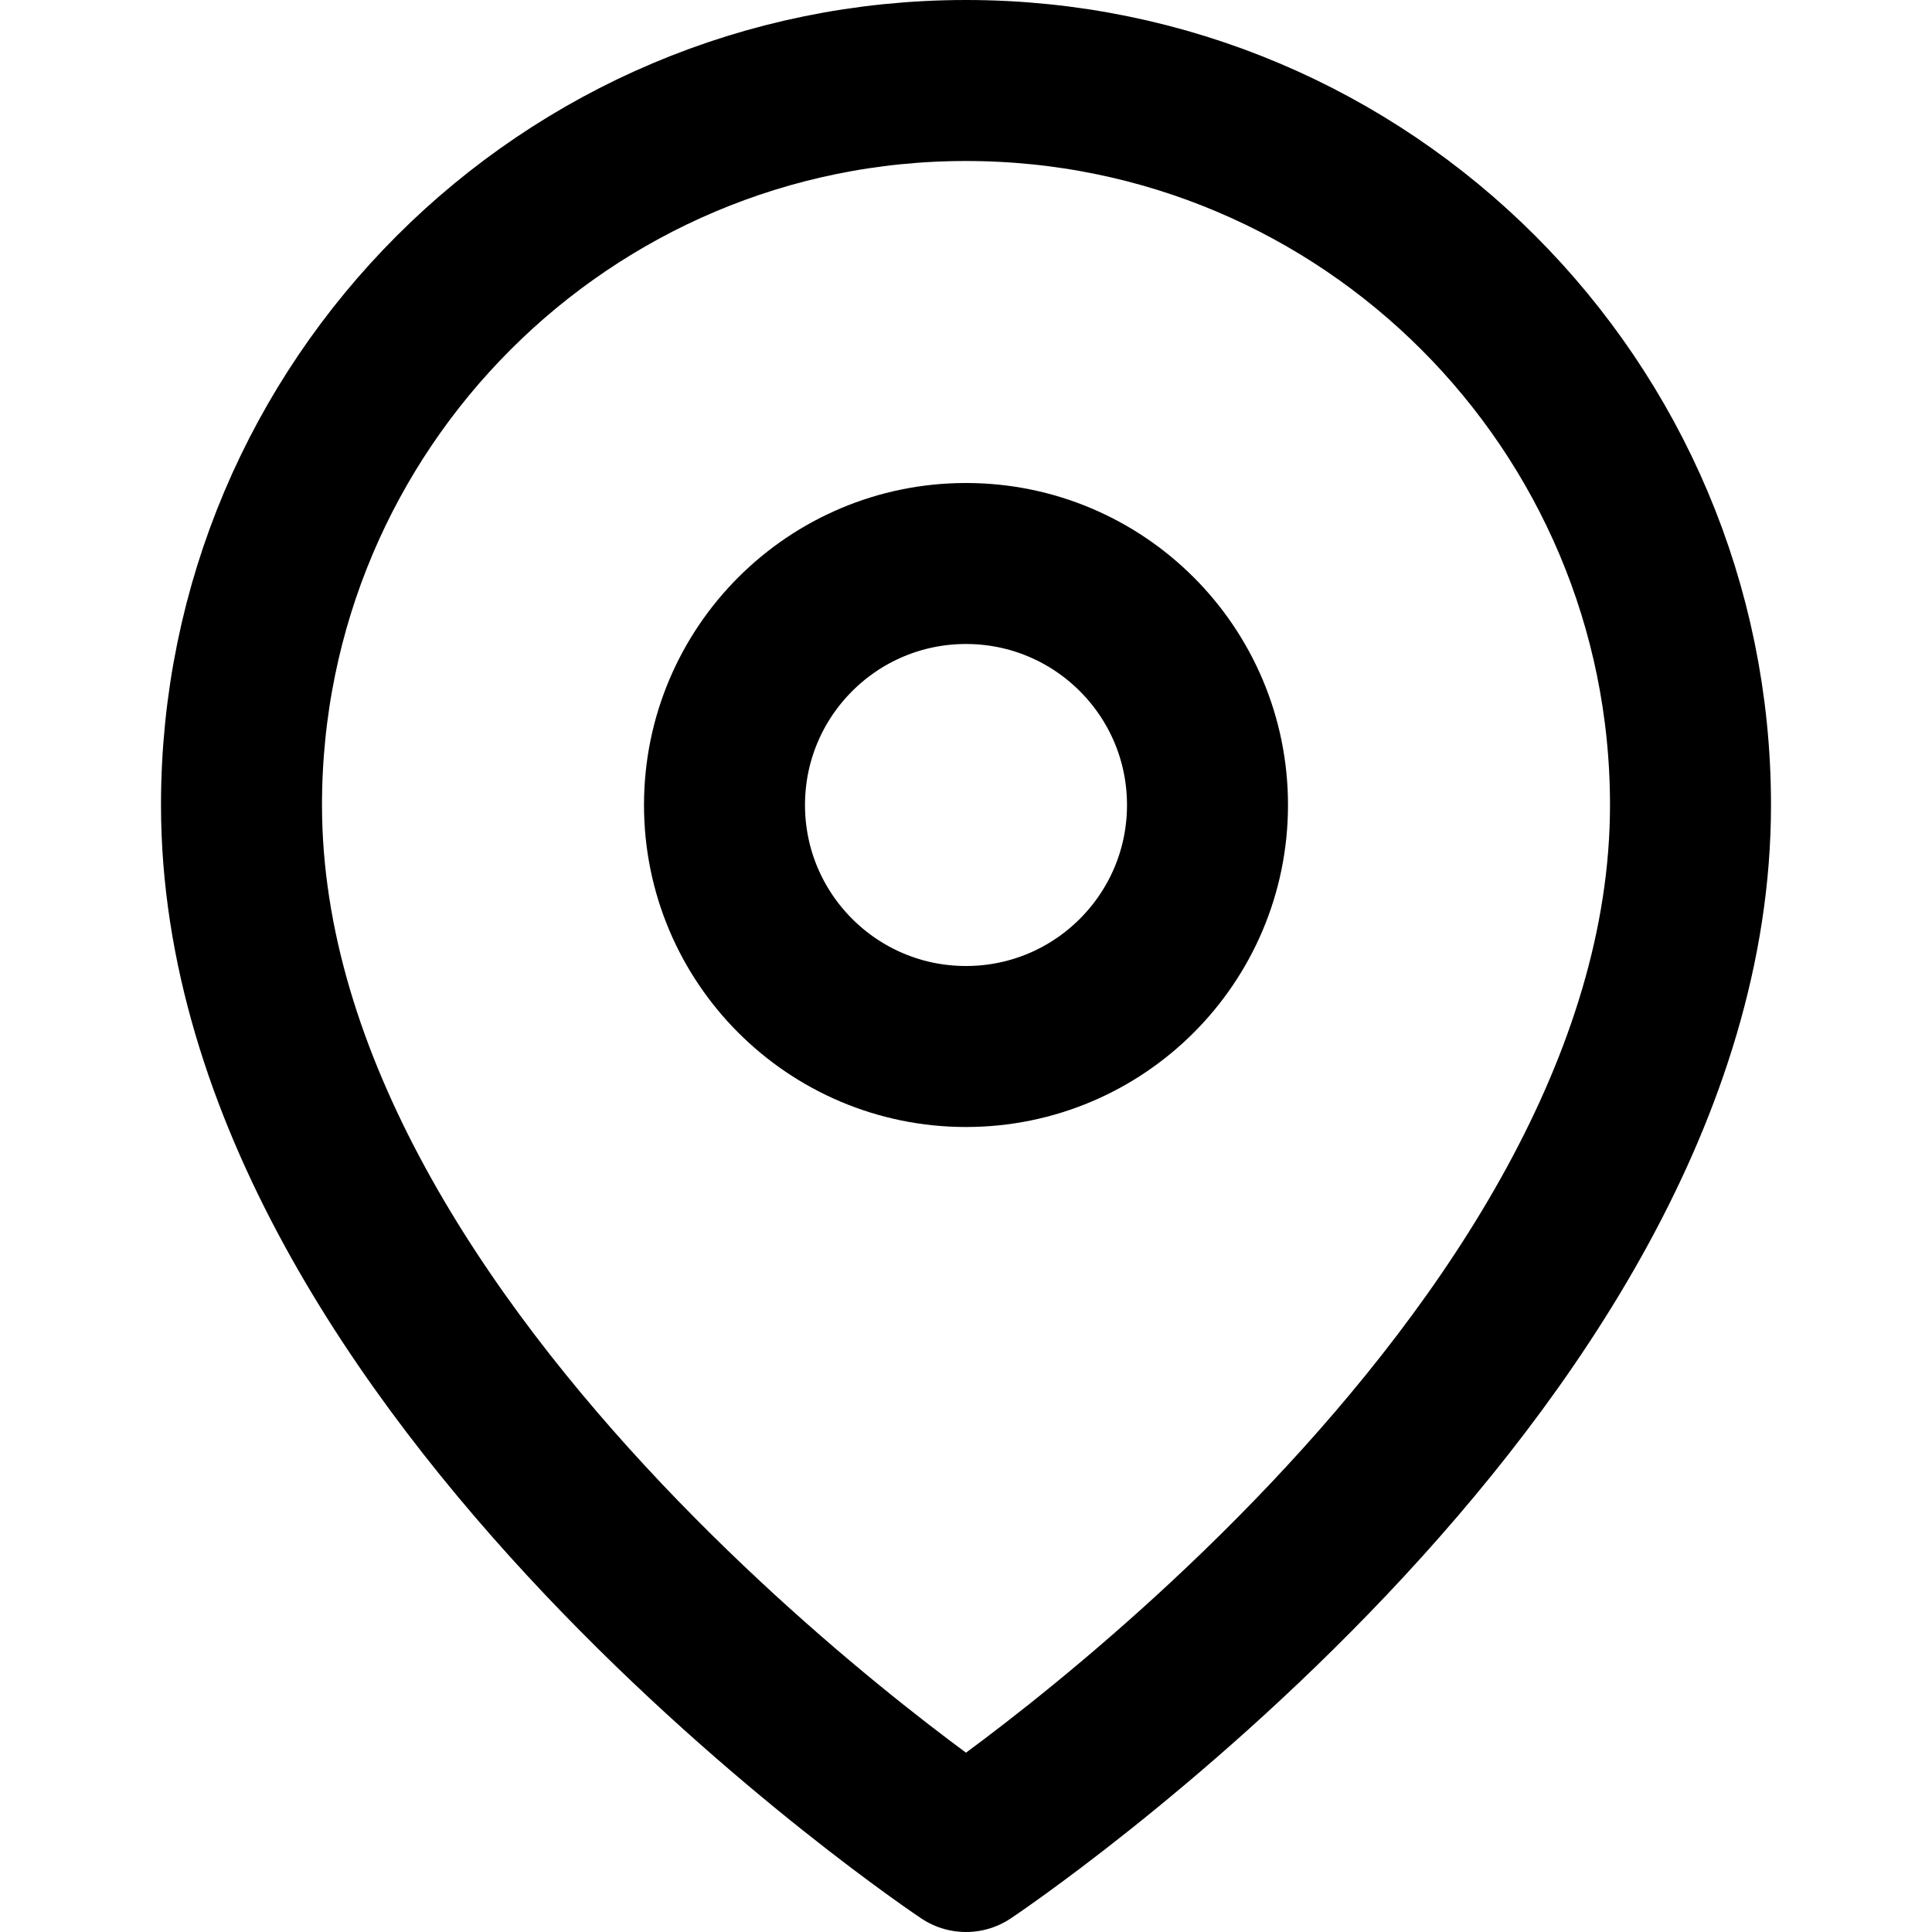
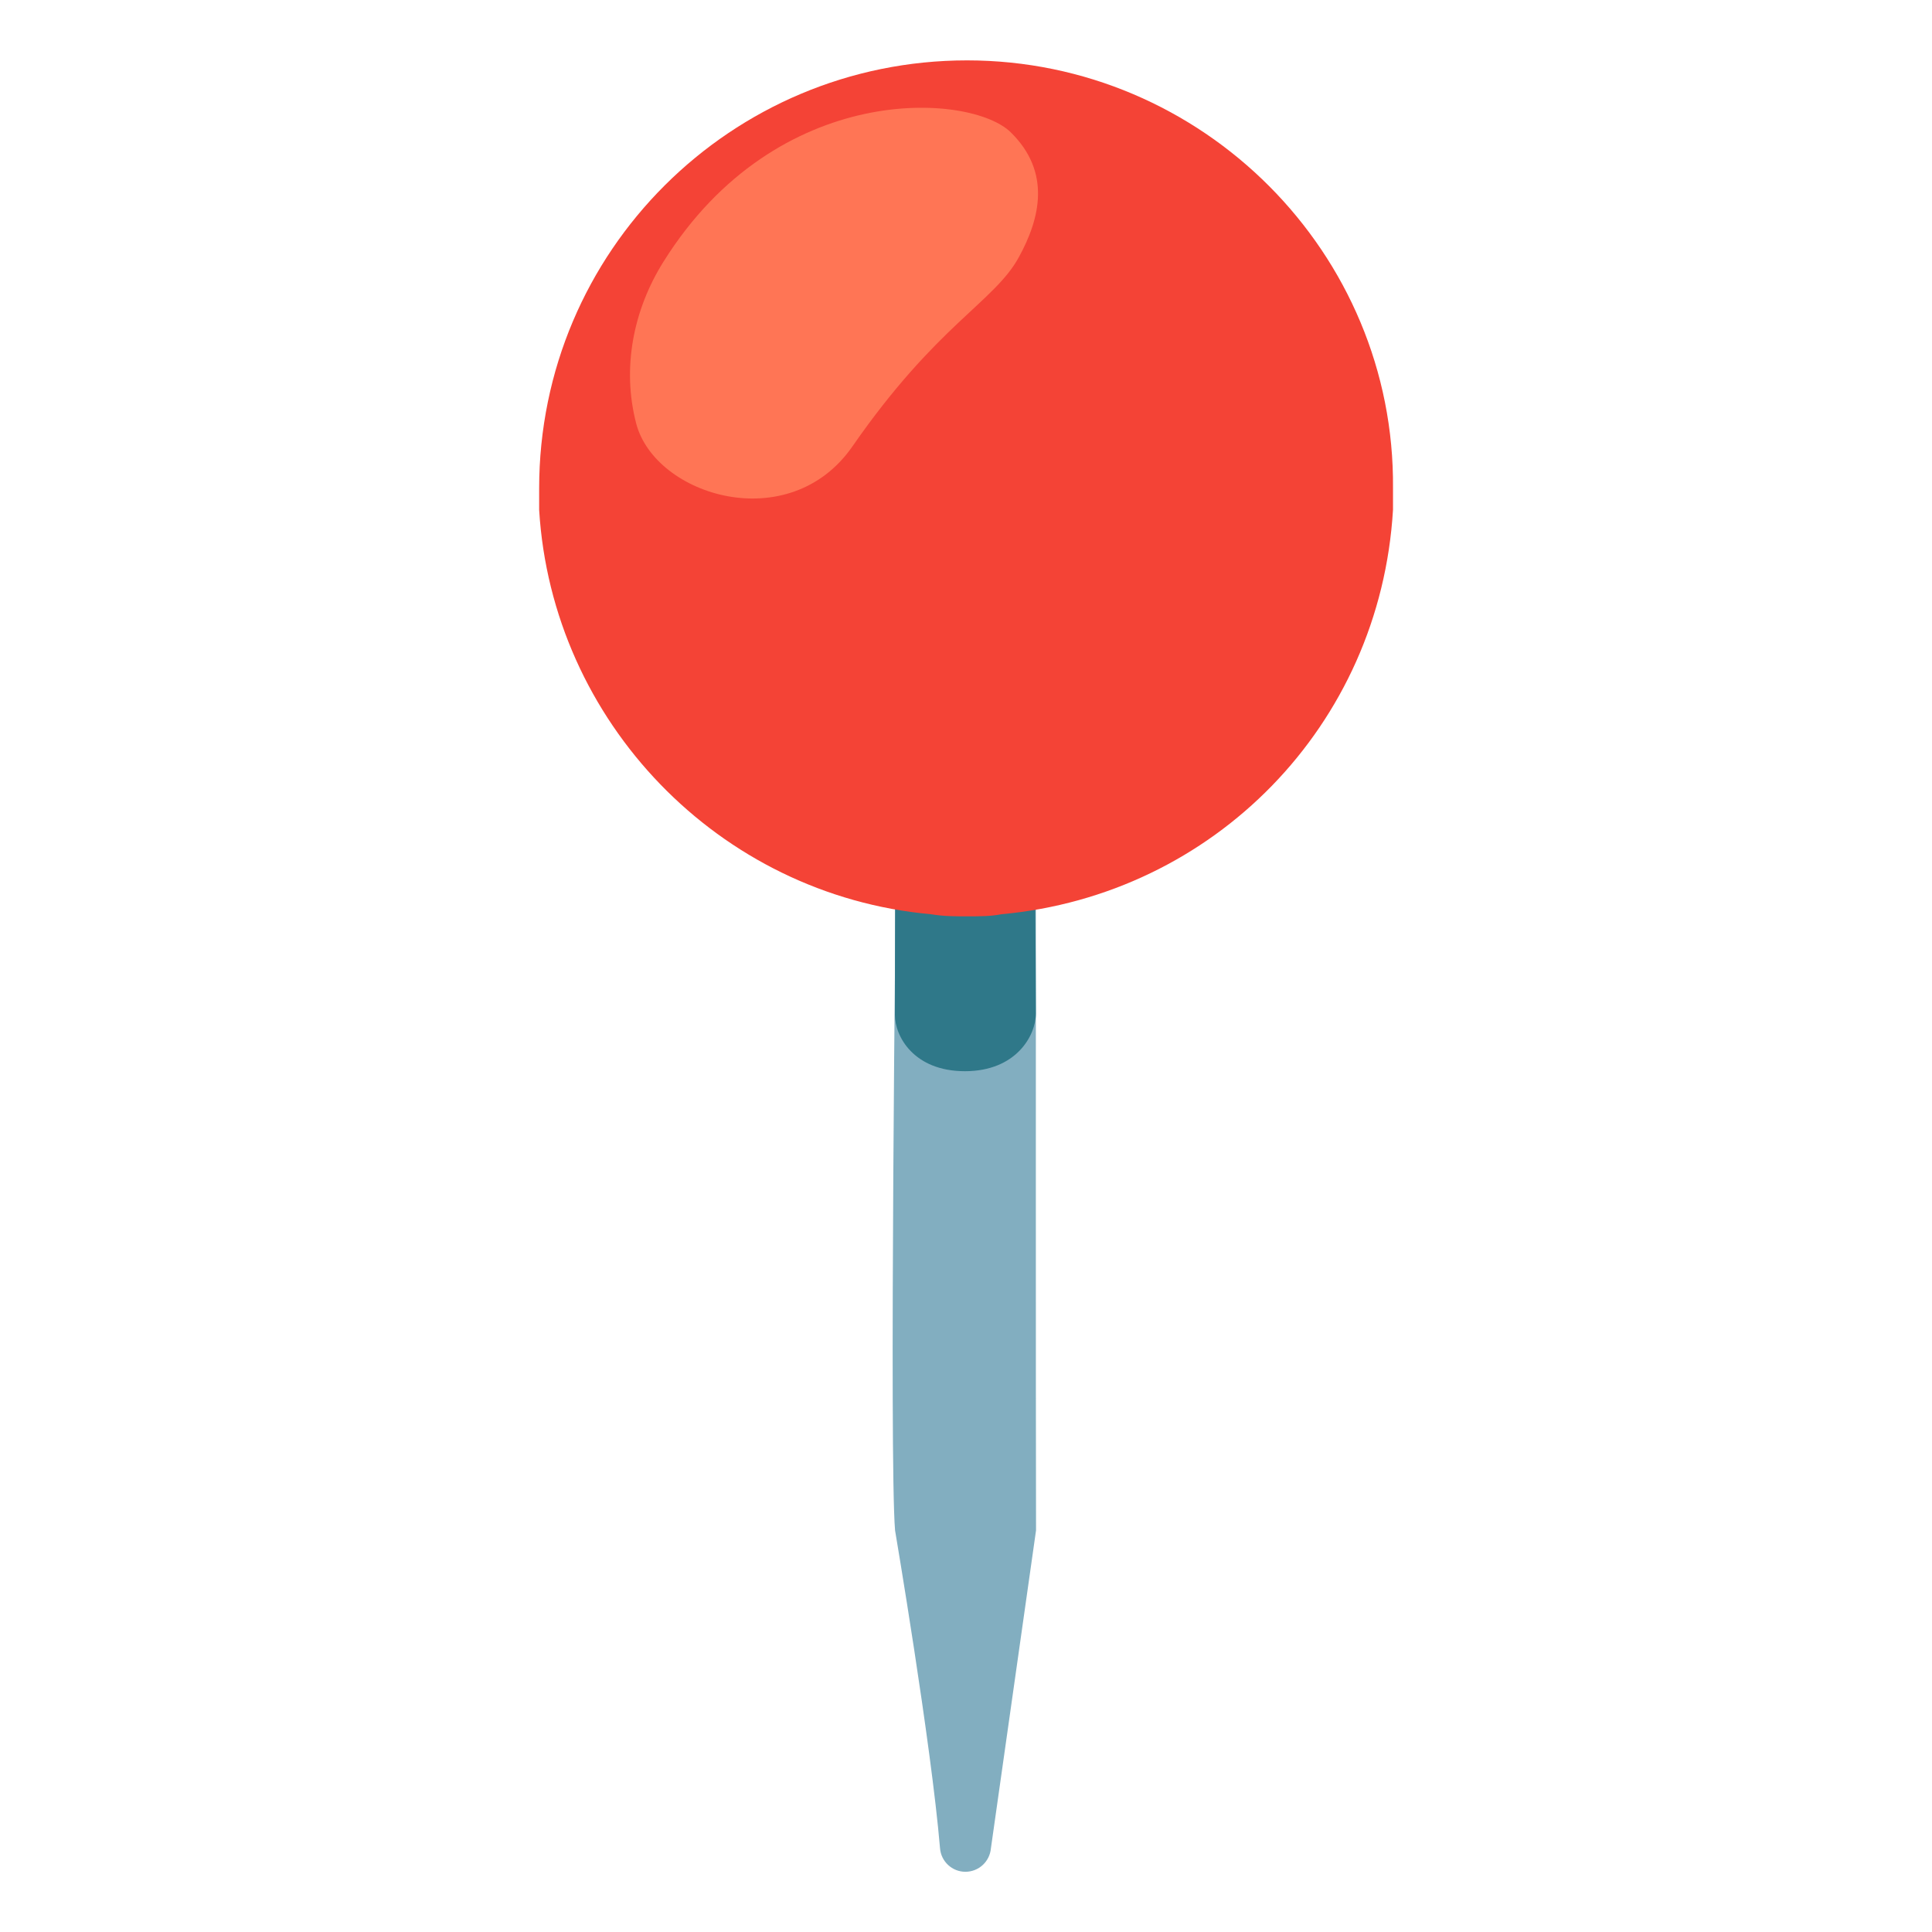
- <svg xmlns="http://www.w3.org/2000/svg" viewBox="0 0 24 24" fill="none" stroke="currentColor" stroke-width="2" stroke-linecap="round" stroke-linejoin="round">
-   <path d="M21 10c0 7-9 13-9 13s-9-6-9-13a9 9 0 0 1 18 0z" />
-   <circle cx="12" cy="10" r="3" />
+ <svg xmlns="http://www.w3.org/2000/svg" version="1.1" id="图层_1" x="0px" y="0px" viewBox="0 0 128 128" style="enable-background:new 0 0 128 128;" xml:space="preserve">
+   <g>
+     <g>
+       <path style="fill:#82AEC0;" d="M68.63,59.34l-9.27-1.52c0,0-0.45,38.95-0.06,43.57c0,0.01,2.39,14.08,2.98,21.07    c0.07,0.87,0.8,1.55,1.68,1.55l0,0c0.88,0,1.61-0.67,1.69-1.55l2.99-21.07C68.62,95.04,68.63,59.34,68.63,59.34z" />
+     </g>
+     <path style="fill:#2F7889;" d="M68.59,59.77c0,0,0.04,5.9,0.04,7.37c0,1.47-1.31,3.83-4.7,3.83s-4.64-2.31-4.64-3.73   s0.01-7.45,0.01-7.45L68.59,59.77z" />
+     <path style="fill:#F44336;" d="M35.72,32.36c0,0.57,0,1.13,0,1.42c0.85,14.04,11.91,25.52,25.95,26.79   c0.85,0.14,1.56,0.14,2.41,0.14s1.56,0,2.27-0.14c14.04-1.28,25.09-12.48,25.94-26.8c0-0.57,0-1.13,0-1.42   C92.43,16.76,79.67,4,64.07,4S35.72,16.62,35.72,32.36z" />
+     <path style="fill:#FF7555;" d="M66.97,8.77c2.66,2.62,1.97,5.66,0.52,8.29c-1.63,2.96-5.42,4.45-11.01,12.51   c-4.19,6.04-13.08,3.28-14.33-1.51c-0.96-3.68-0.19-7.53,1.8-10.71C51.5,5.27,64.31,6.15,66.97,8.77z" />
+   </g>
</svg>
